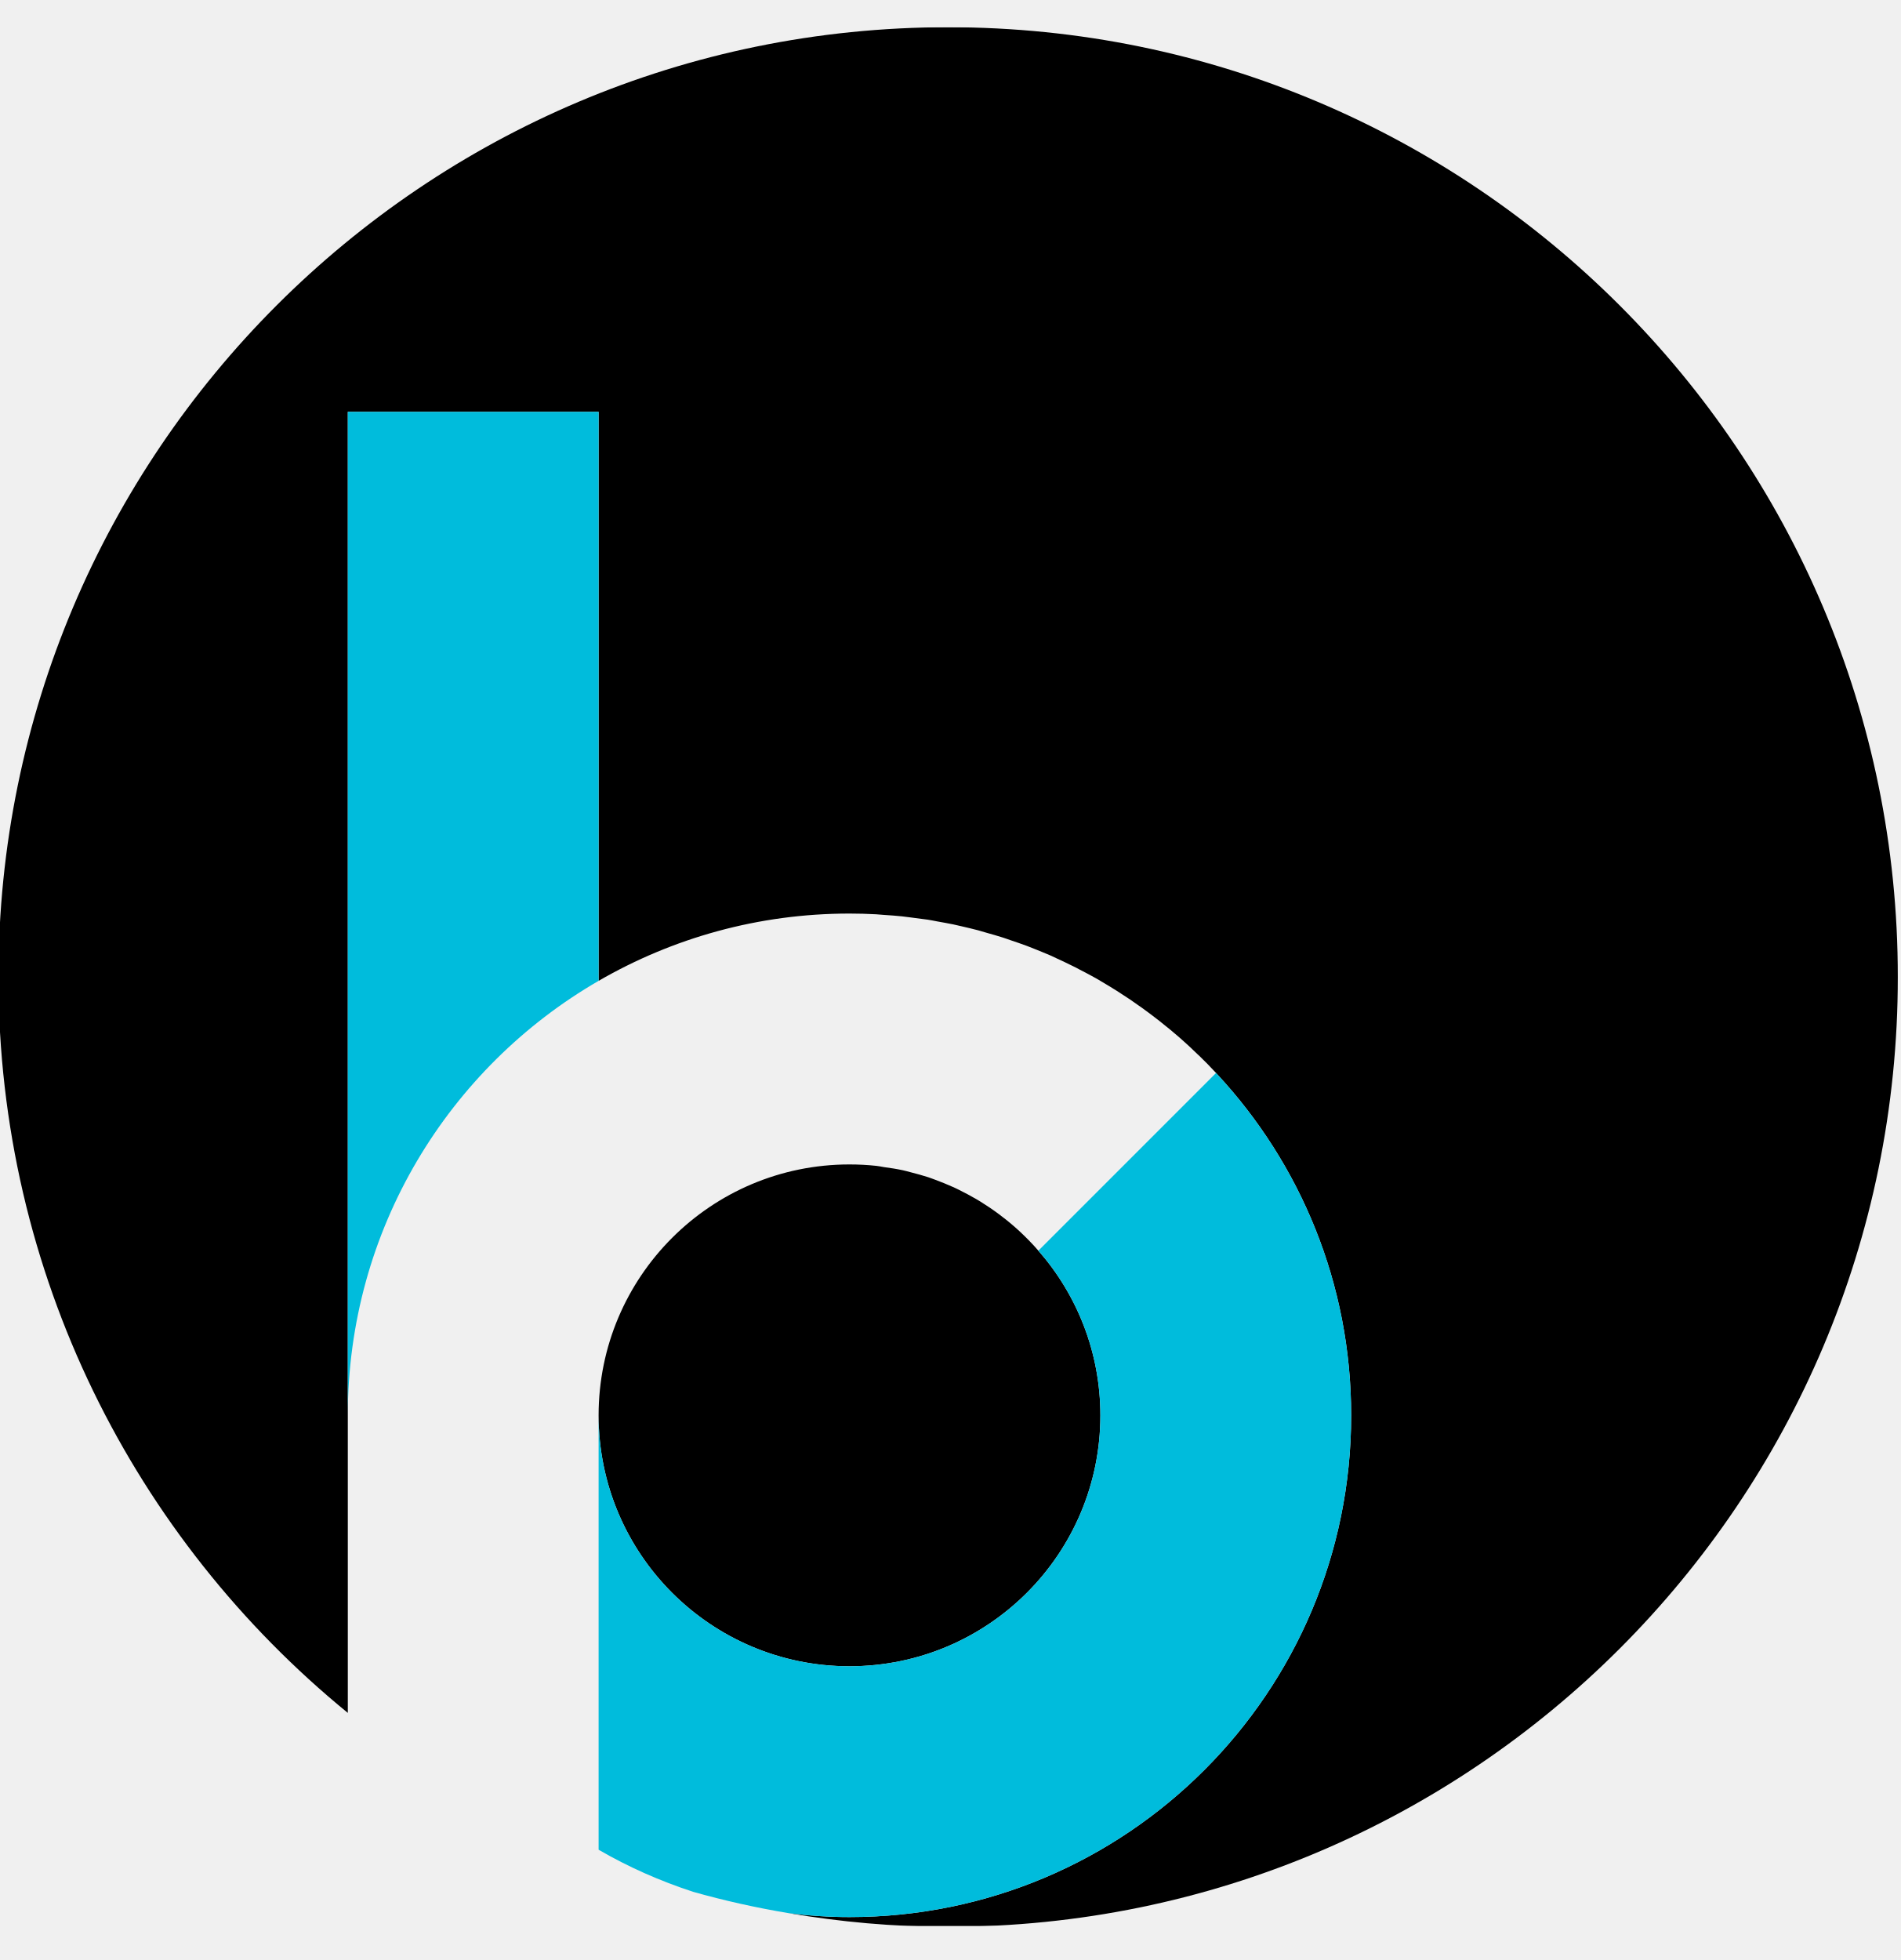
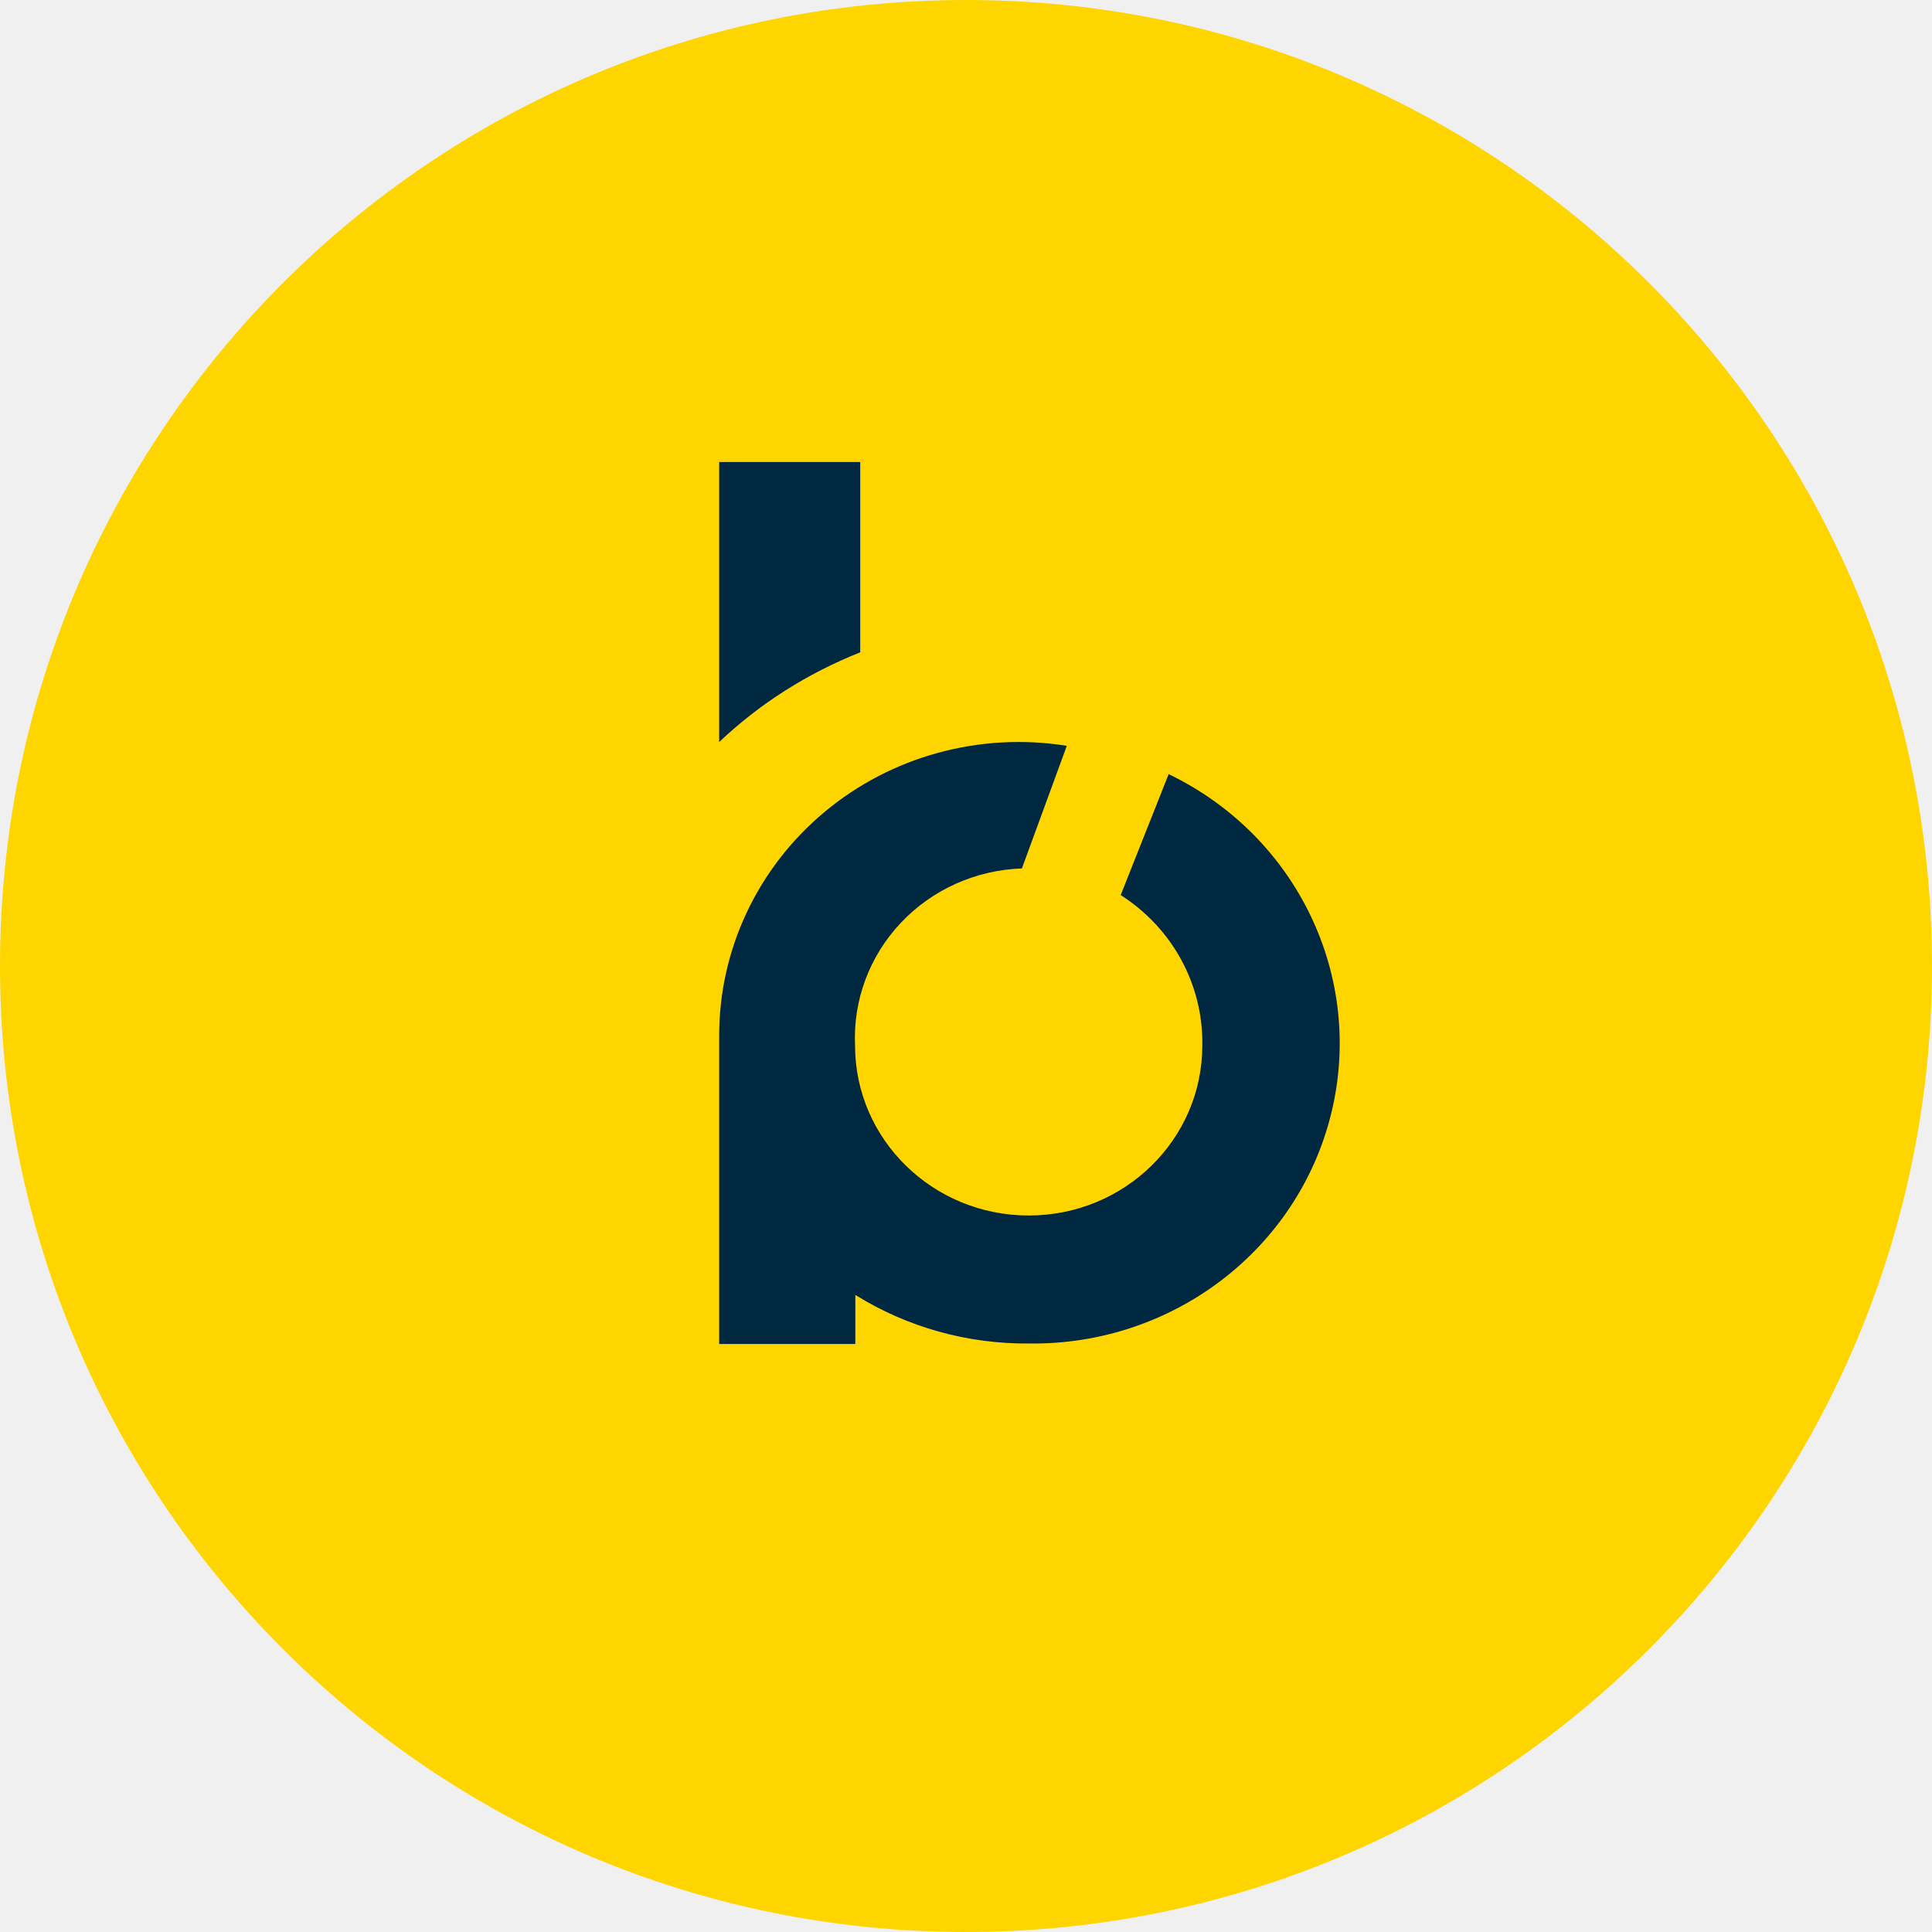
- <svg xmlns="http://www.w3.org/2000/svg" xmlns:xlink="http://www.w3.org/1999/xlink" width="32px" height="33px" viewBox="0 0 32 33" version="1.1">
-   <defs>
-     <polygon id="path-1" points="15.998 0.017 0.014 0.017 0.014 31.986 31.983 31.986 31.983 0.017" />
-   </defs>
-   <g id="Page-1-Copy" stroke="none" stroke-width="1" fill="none" fill-rule="evenodd">
-     <g id="Artboard" transform="translate(-347, -573)">
-       <g id="CMS_32" transform="translate(346.9736, 573.4414)">
-         <g id="Group-3">
-           <mask id="mask-2" fill="white">
-             <use xlink:href="#path-1" />
-           </mask>
-           <g id="Clip-2" />
-           <path d="M15.991,0.017 C7.16,0.017 0,7.176 0,16.009 C0,21.006 2.292,25.465 5.883,28.398 L5.883,6.492 L10.106,6.492 L10.106,16.073 C11.349,15.354 12.791,14.94 14.33,14.94 C14.48,14.94 14.628,14.944 14.776,14.952 C14.822,14.955 14.868,14.959 14.915,14.963 C15.016,14.97 15.115,14.976 15.215,14.987 C15.268,14.993 15.32,15.001 15.374,15.007 C15.466,15.019 15.558,15.03 15.649,15.043 C15.702,15.051 15.754,15.062 15.807,15.072 C15.897,15.089 15.987,15.103 16.076,15.122 C16.128,15.133 16.179,15.145 16.23,15.157 C16.32,15.178 16.409,15.199 16.497,15.222 C16.545,15.235 16.593,15.249 16.641,15.264 C16.73,15.289 16.822,15.315 16.91,15.343 C16.954,15.356 16.998,15.374 17.044,15.389 C17.134,15.42 17.226,15.45 17.316,15.484 C17.356,15.5 17.395,15.516 17.438,15.532 C17.529,15.569 17.623,15.606 17.713,15.645 C17.748,15.66 17.785,15.679 17.82,15.695 C17.914,15.738 18.007,15.782 18.099,15.828 C18.131,15.843 18.164,15.86 18.194,15.877 C18.291,15.926 18.385,15.977 18.478,16.028 C18.506,16.045 18.532,16.06 18.558,16.075 C18.656,16.132 18.751,16.191 18.846,16.25 C18.867,16.263 18.89,16.279 18.911,16.293 C19.01,16.355 19.106,16.421 19.202,16.49 C19.219,16.501 19.236,16.513 19.254,16.526 C19.353,16.597 19.451,16.672 19.548,16.747 C19.559,16.757 19.573,16.765 19.585,16.777 C19.686,16.856 19.784,16.938 19.88,17.021 C19.887,17.029 19.897,17.035 19.904,17.042 C20.005,17.131 20.103,17.221 20.199,17.316 C20.203,17.318 20.207,17.322 20.211,17.326 C20.311,17.422 20.409,17.522 20.503,17.624 L20.523,17.646 C21.923,19.154 22.778,21.17 22.778,23.389 C22.778,28.054 18.997,31.836 14.33,31.836 C13.982,31.836 13.638,31.812 13.3,31.769 C14.174,31.918 15.074,32 15.991,32 C24.823,32 31.983,24.841 31.983,16.009 C31.983,7.176 24.823,0.017 15.991,0.017" id="Fill-1" fill="#000000" mask="url(#mask-2)" />
-         </g>
-         <path d="M17.193,20.288 C17.095,20.198 16.993,20.111 16.885,20.031 C16.872,20.019 16.856,20.008 16.841,19.997 C16.743,19.924 16.642,19.856 16.536,19.79 C16.513,19.776 16.489,19.762 16.466,19.748 C16.369,19.691 16.267,19.638 16.165,19.587 C16.134,19.572 16.102,19.556 16.069,19.542 C15.972,19.498 15.873,19.459 15.772,19.421 C15.733,19.408 15.695,19.391 15.656,19.379 C15.558,19.347 15.459,19.321 15.359,19.295 C15.314,19.283 15.271,19.271 15.225,19.261 C15.122,19.239 15.018,19.223 14.912,19.209 C14.868,19.202 14.827,19.192 14.784,19.188 C14.635,19.172 14.483,19.164 14.33,19.164 C11.997,19.164 10.106,21.054 10.106,23.389 C10.106,25.721 11.997,27.613 14.33,27.613 C16.664,27.613 18.555,25.721 18.555,23.389 C18.555,22.325 18.16,21.357 17.511,20.616 C17.418,20.508 17.316,20.404 17.211,20.305 C17.205,20.298 17.198,20.295 17.193,20.288" id="Fill-4" fill="#000000" />
-         <path d="M22.778,23.389 C22.778,21.17 21.923,19.154 20.523,17.646 L20.503,17.624 L17.511,20.616 C18.16,21.357 18.555,22.325 18.555,23.389 C18.555,25.721 16.664,27.613 14.33,27.613 C11.997,27.613 10.106,25.721 10.106,23.389 L10.106,30.702 C10.607,30.993 11.141,31.229 11.699,31.411 C12.222,31.559 12.756,31.678 13.3,31.769 C13.638,31.812 13.982,31.836 14.33,31.836 C18.997,31.836 22.778,28.054 22.778,23.389" id="Fill-6" fill="#00BCDC" />
-         <path d="M10.106,16.073 L10.106,6.492 L5.883,6.492 L5.883,23.389 C5.883,20.262 7.582,17.534 10.106,16.073" id="Fill-7" fill="#00BCDC" />
-       </g>
-     </g>
+ <svg xmlns="http://www.w3.org/2000/svg" width="28px" height="28px" viewBox="0 0 28 28" version="1.1">
+   <g stroke="none" stroke-width="1" fill="none" fill-rule="evenodd">
+     <circle fill="#FFD500" fill-rule="nonzero" cx="14" cy="14" r="14" />
+     <path fill="#002840" fill-rule="nonzero" d="M16.936,11.222 L16.242,12.972 C16.993,13.451 17.44,14.274 17.425,15.151 C17.425,16.513 16.299,17.616 14.909,17.616 C13.519,17.616 12.392,16.513 12.392,15.151 C12.362,14.496 12.601,13.857 13.055,13.375 C13.509,12.893 14.141,12.609 14.81,12.586 L15.461,10.809 C14.202,10.608 12.917,10.959 11.947,11.77 C10.977,12.58 10.42,13.767 10.423,15.016 L10.423,15.016 L10.423,19.478 L12.396,19.478 L12.396,18.767 C13.148,19.235 14.022,19.479 14.913,19.471 C16.991,19.499 18.811,18.112 19.294,16.133 C19.777,14.153 18.795,12.11 16.928,11.215 L16.936,11.222 Z" />
+     <path fill="#002840" fill-rule="nonzero" d="M10.423,10.754 C11.006,10.2 11.701,9.758 12.467,9.454 L12.467,6.696 L10.423,6.696 L10.423,10.754 Z" />
  </g>
</svg>
